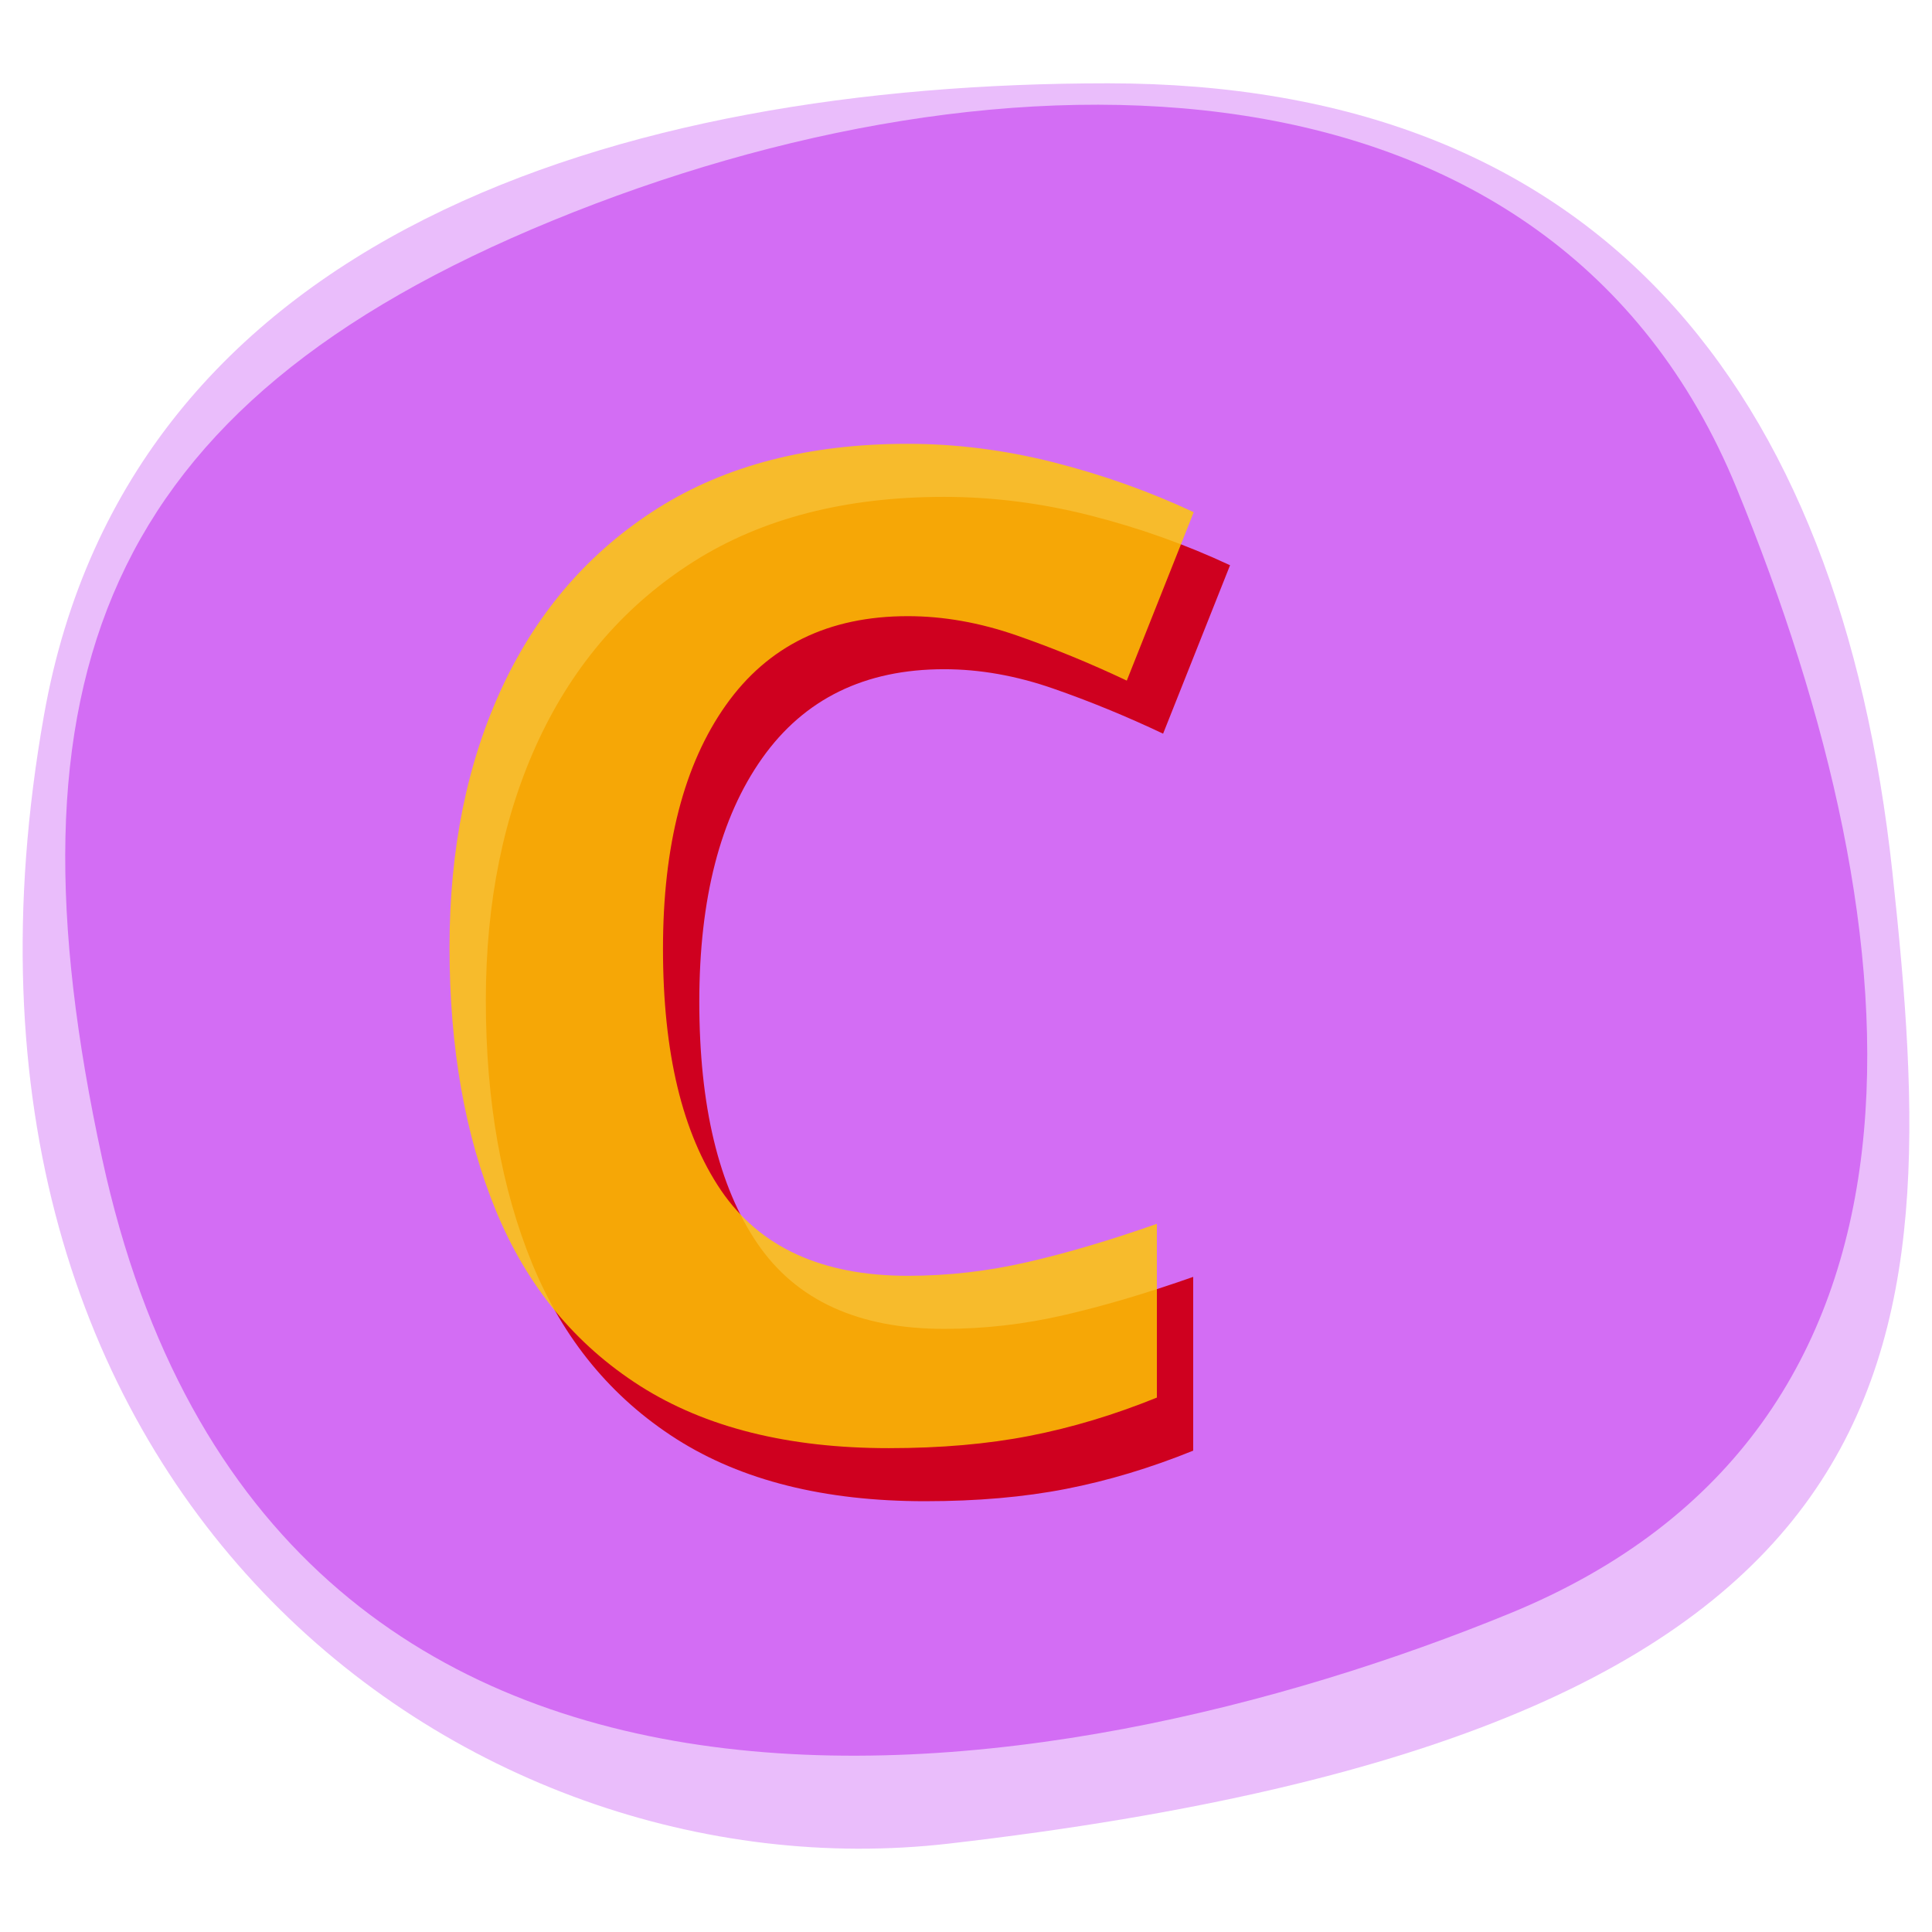
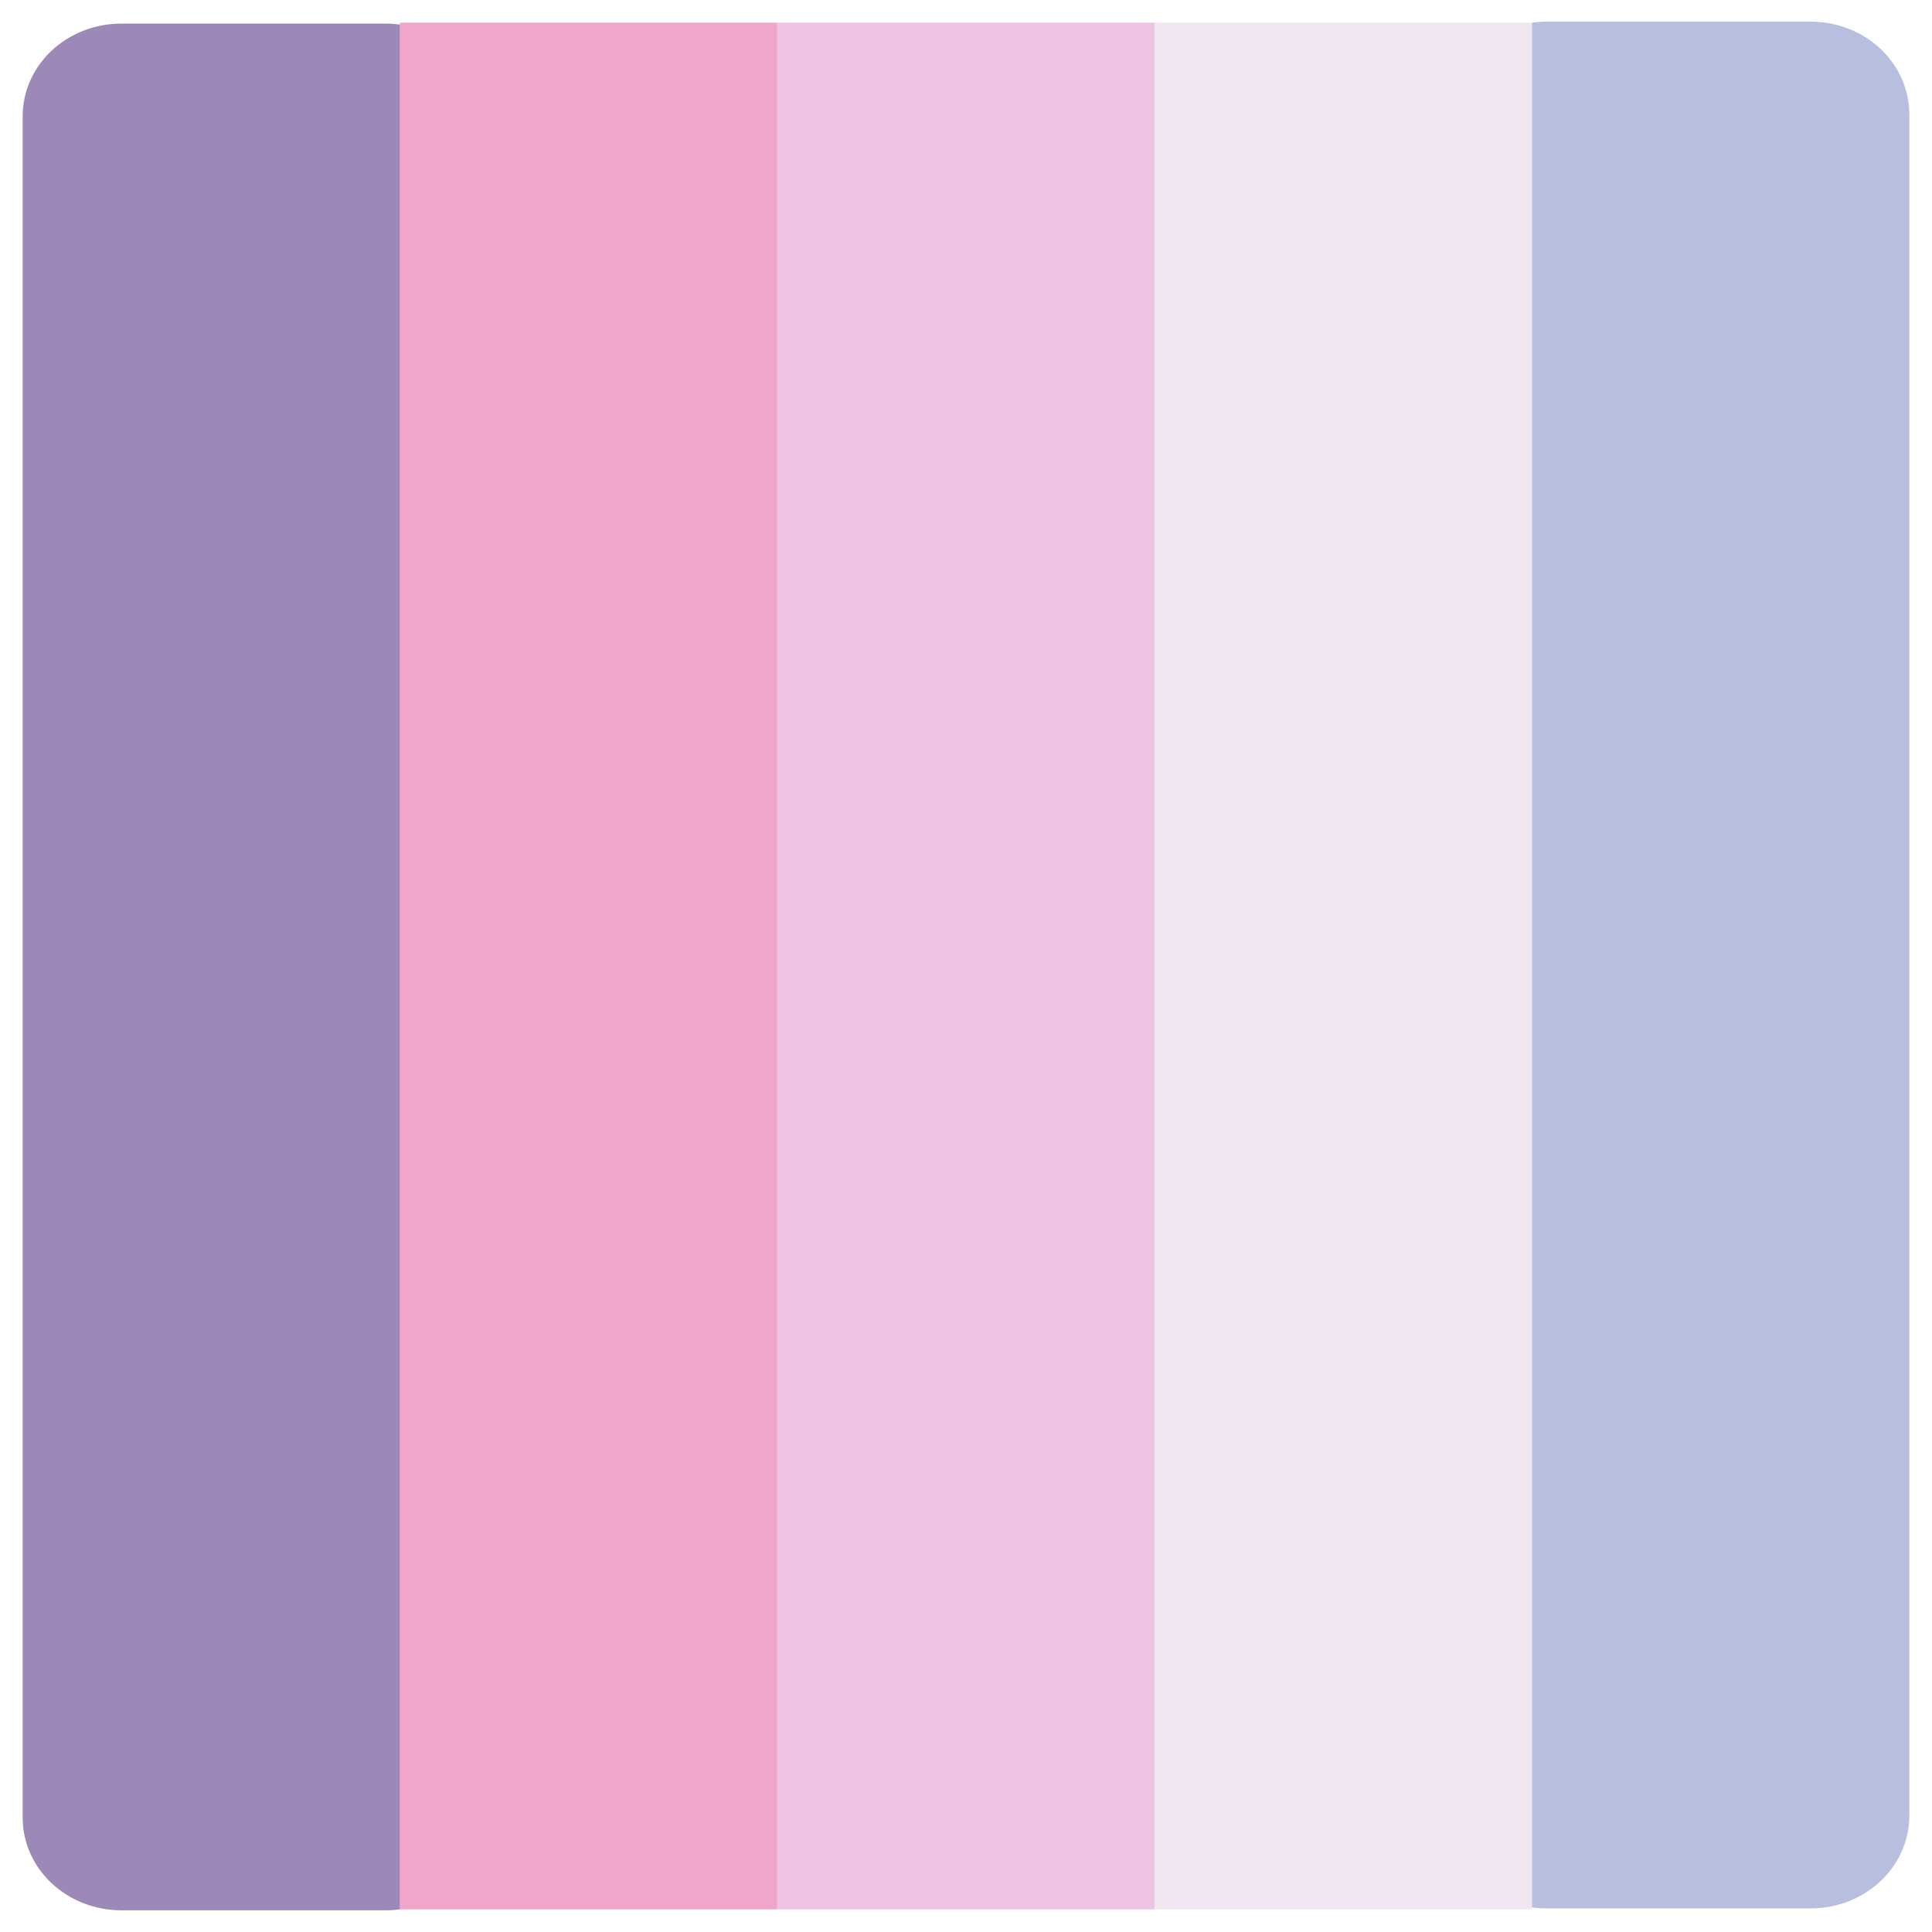
- <svg xmlns="http://www.w3.org/2000/svg" width="512" height="512" viewBox="0 0 135.467 135.467" version="1.1" id="svg822">
-   <defs id="defs816" />
-   <g id="layer1" transform="translate(-59.0324,-53.24693)">
-     <g id="g831" transform="matrix(1.470588,0,0,1.470588,-45.4669,-44.72216)">
-       <g id="g817" transform="matrix(0.9242972,0,0,0.9242972,7.986446,7.978187)">
-         <g id="g1748" transform="translate(-0.8490971,-0.559342)">
-           <g id="g1754" transform="matrix(0.9653889,0,0,0.9653889,4.184692,3.089701)">
-             <path id="path2628-3" style="fill:#cf58f0;fill-opacity:1;stroke-width:0.232" d="M 160.025,89.184 C 169.914,113.302 172.035,139.416 147.917,149.305 123.799,159.194 81.63,166.273 72.686,124.995 67.166,99.519 72.646,84.77 96.764,74.881 120.882,64.992 150.136,65.066 160.025,89.184 Z" />
-             <path id="path2628" style="fill:#d680f6;fill-opacity:0.523;stroke-width:0.232" d="m 168.351,109.715 c 2.804,25.915 2.269,45.814 -50.416,51.894 -25.895,2.988 -55.736,-18.72 -48.352,-60.306 4.557,-25.665 30.777,-33.754 56.844,-33.754 26.067,10e-7 39.106,16.122 41.924,42.166 z" />
-           </g>
-           <g id="g2421" transform="matrix(0.5877978,0,0,0.5877978,47.92048,44.78252)">
-             <text xml:space="preserve" style="font-style:normal;font-weight:normal;font-size:120.074px;line-height:1.25;font-family:sans-serif;fill:#cf001f;fill-opacity:1;stroke:#ff9d16;stroke-width:3.007;stroke-miterlimit:4;stroke-dasharray:none;stroke-opacity:1" x="71.679" y="163.243" id="text2964-3">
-               <tspan id="tspan2962-6" style="font-style:normal;font-variant:normal;font-weight:bold;font-stretch:normal;font-family:Arvo;-inkscape-font-specification:'Arvo Bold';fill:#cf001f;fill-opacity:1;stroke:none;stroke-width:3.007;stroke-miterlimit:4;stroke-dasharray:none;stroke-opacity:1" x="71.679" y="163.243">C</tspan>
-             </text>
-             <text xml:space="preserve" style="font-style:normal;font-weight:normal;font-size:120.074px;line-height:1.25;font-family:sans-serif;fill:#ffcc00;fill-opacity:0.82;stroke:#ff9d16;stroke-width:3.007;stroke-miterlimit:4;stroke-dasharray:none;stroke-opacity:1" x="68.492" y="158.586" id="text2964-3-8">
-               <tspan id="tspan2962-6-9" style="font-style:normal;font-variant:normal;font-weight:bold;font-stretch:normal;font-family:Arvo;-inkscape-font-specification:'Arvo Bold';fill:#ffcc00;fill-opacity:0.82;stroke:none;stroke-width:3.007;stroke-miterlimit:4;stroke-dasharray:none;stroke-opacity:1" x="68.492" y="158.586">C</tspan>
-             </text>
-           </g>
-         </g>
-       </g>
+ <svg xmlns="http://www.w3.org/2000/svg" width="512" height="512" viewBox="0 0 135.467 135.467" version="1.1" id="svg8">
+   <defs id="defs2" />
+   <g id="layer1" transform="translate(610.8095,-119.063)">
+     <g id="g832" transform="rotate(-90,-543.0762,186.7963)">
+       <rect style="fill:#f0e6ef;fill-opacity:1;stroke-width:2.6" id="rect935-3-6-7-6" width="26.458" height="132.292" x="200.025" y="476.93" transform="rotate(90)" />
+       <rect style="fill:#efc3e6;fill-opacity:1;stroke-width:2.6" id="rect935-3-6-7-6-5" width="26.458" height="132.292" x="173.567" y="476.93" transform="rotate(90)" />
+       <rect style="fill:#f0a6ca;fill-opacity:1;stroke-width:2.6" id="rect935-3-6-7-6-5-3" width="26.458" height="132.292" x="147.109" y="476.93" transform="rotate(90)" />
+       <path id="rect935-35-3" style="fill:#b8bedd;fill-opacity:1;stroke-width:2.879" d="m -476.863,227.43 c 0,-0.322 -0.028,-0.636 -0.067,-0.947 h -132.157 c -0.04,0.31 -0.067,0.625 -0.067,0.947 v 18.582 c 0,3.839 2.907,6.93 6.518,6.93 h 119.256 c 3.611,0 6.518,-3.091 6.518,-6.93 z" />
+       <path id="rect935-35-3-7" style="fill:#9c89b8;fill-opacity:1;stroke-width:2.879" d="m -476.998,146.162 c 0,0.322 -0.028,0.636 -0.067,0.947 h -132.157 c -0.04,-0.31 -0.067,-0.625 -0.067,-0.947 v -18.582 c 0,-3.839 2.907,-6.93 6.518,-6.93 h 119.256 c 3.611,0 6.518,3.091 6.518,6.93 z" />
    </g>
  </g>
</svg>
